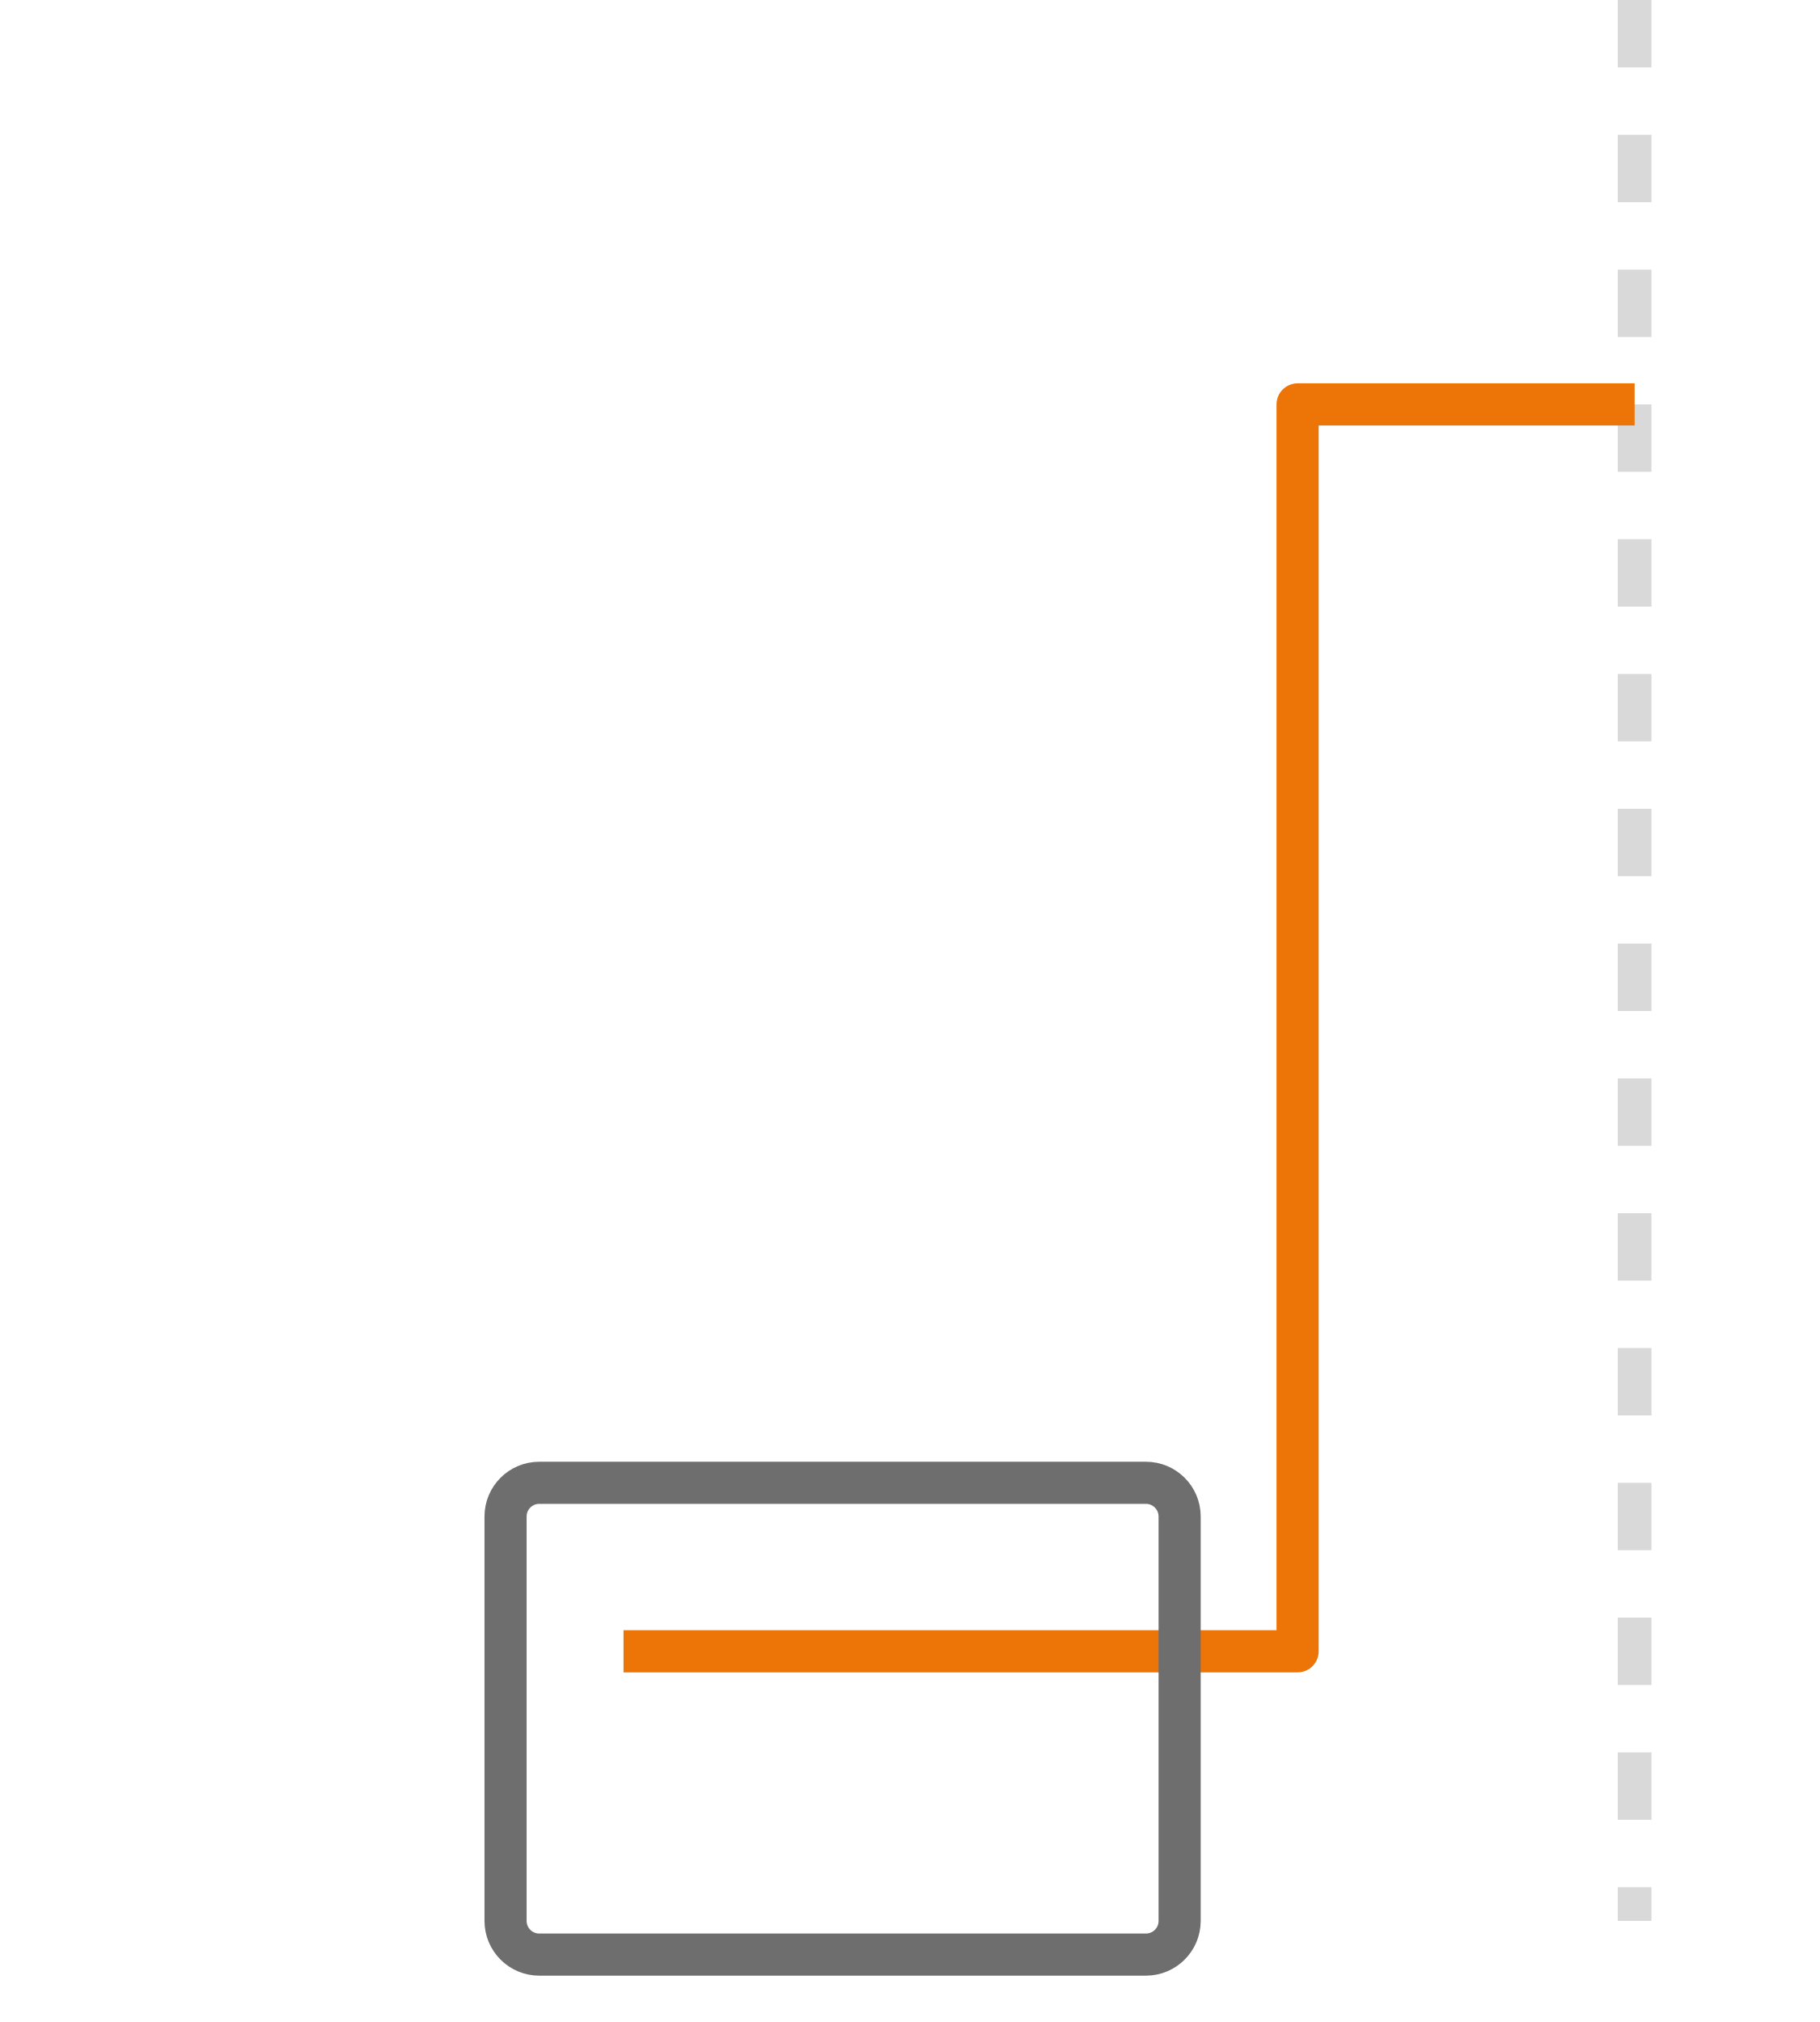
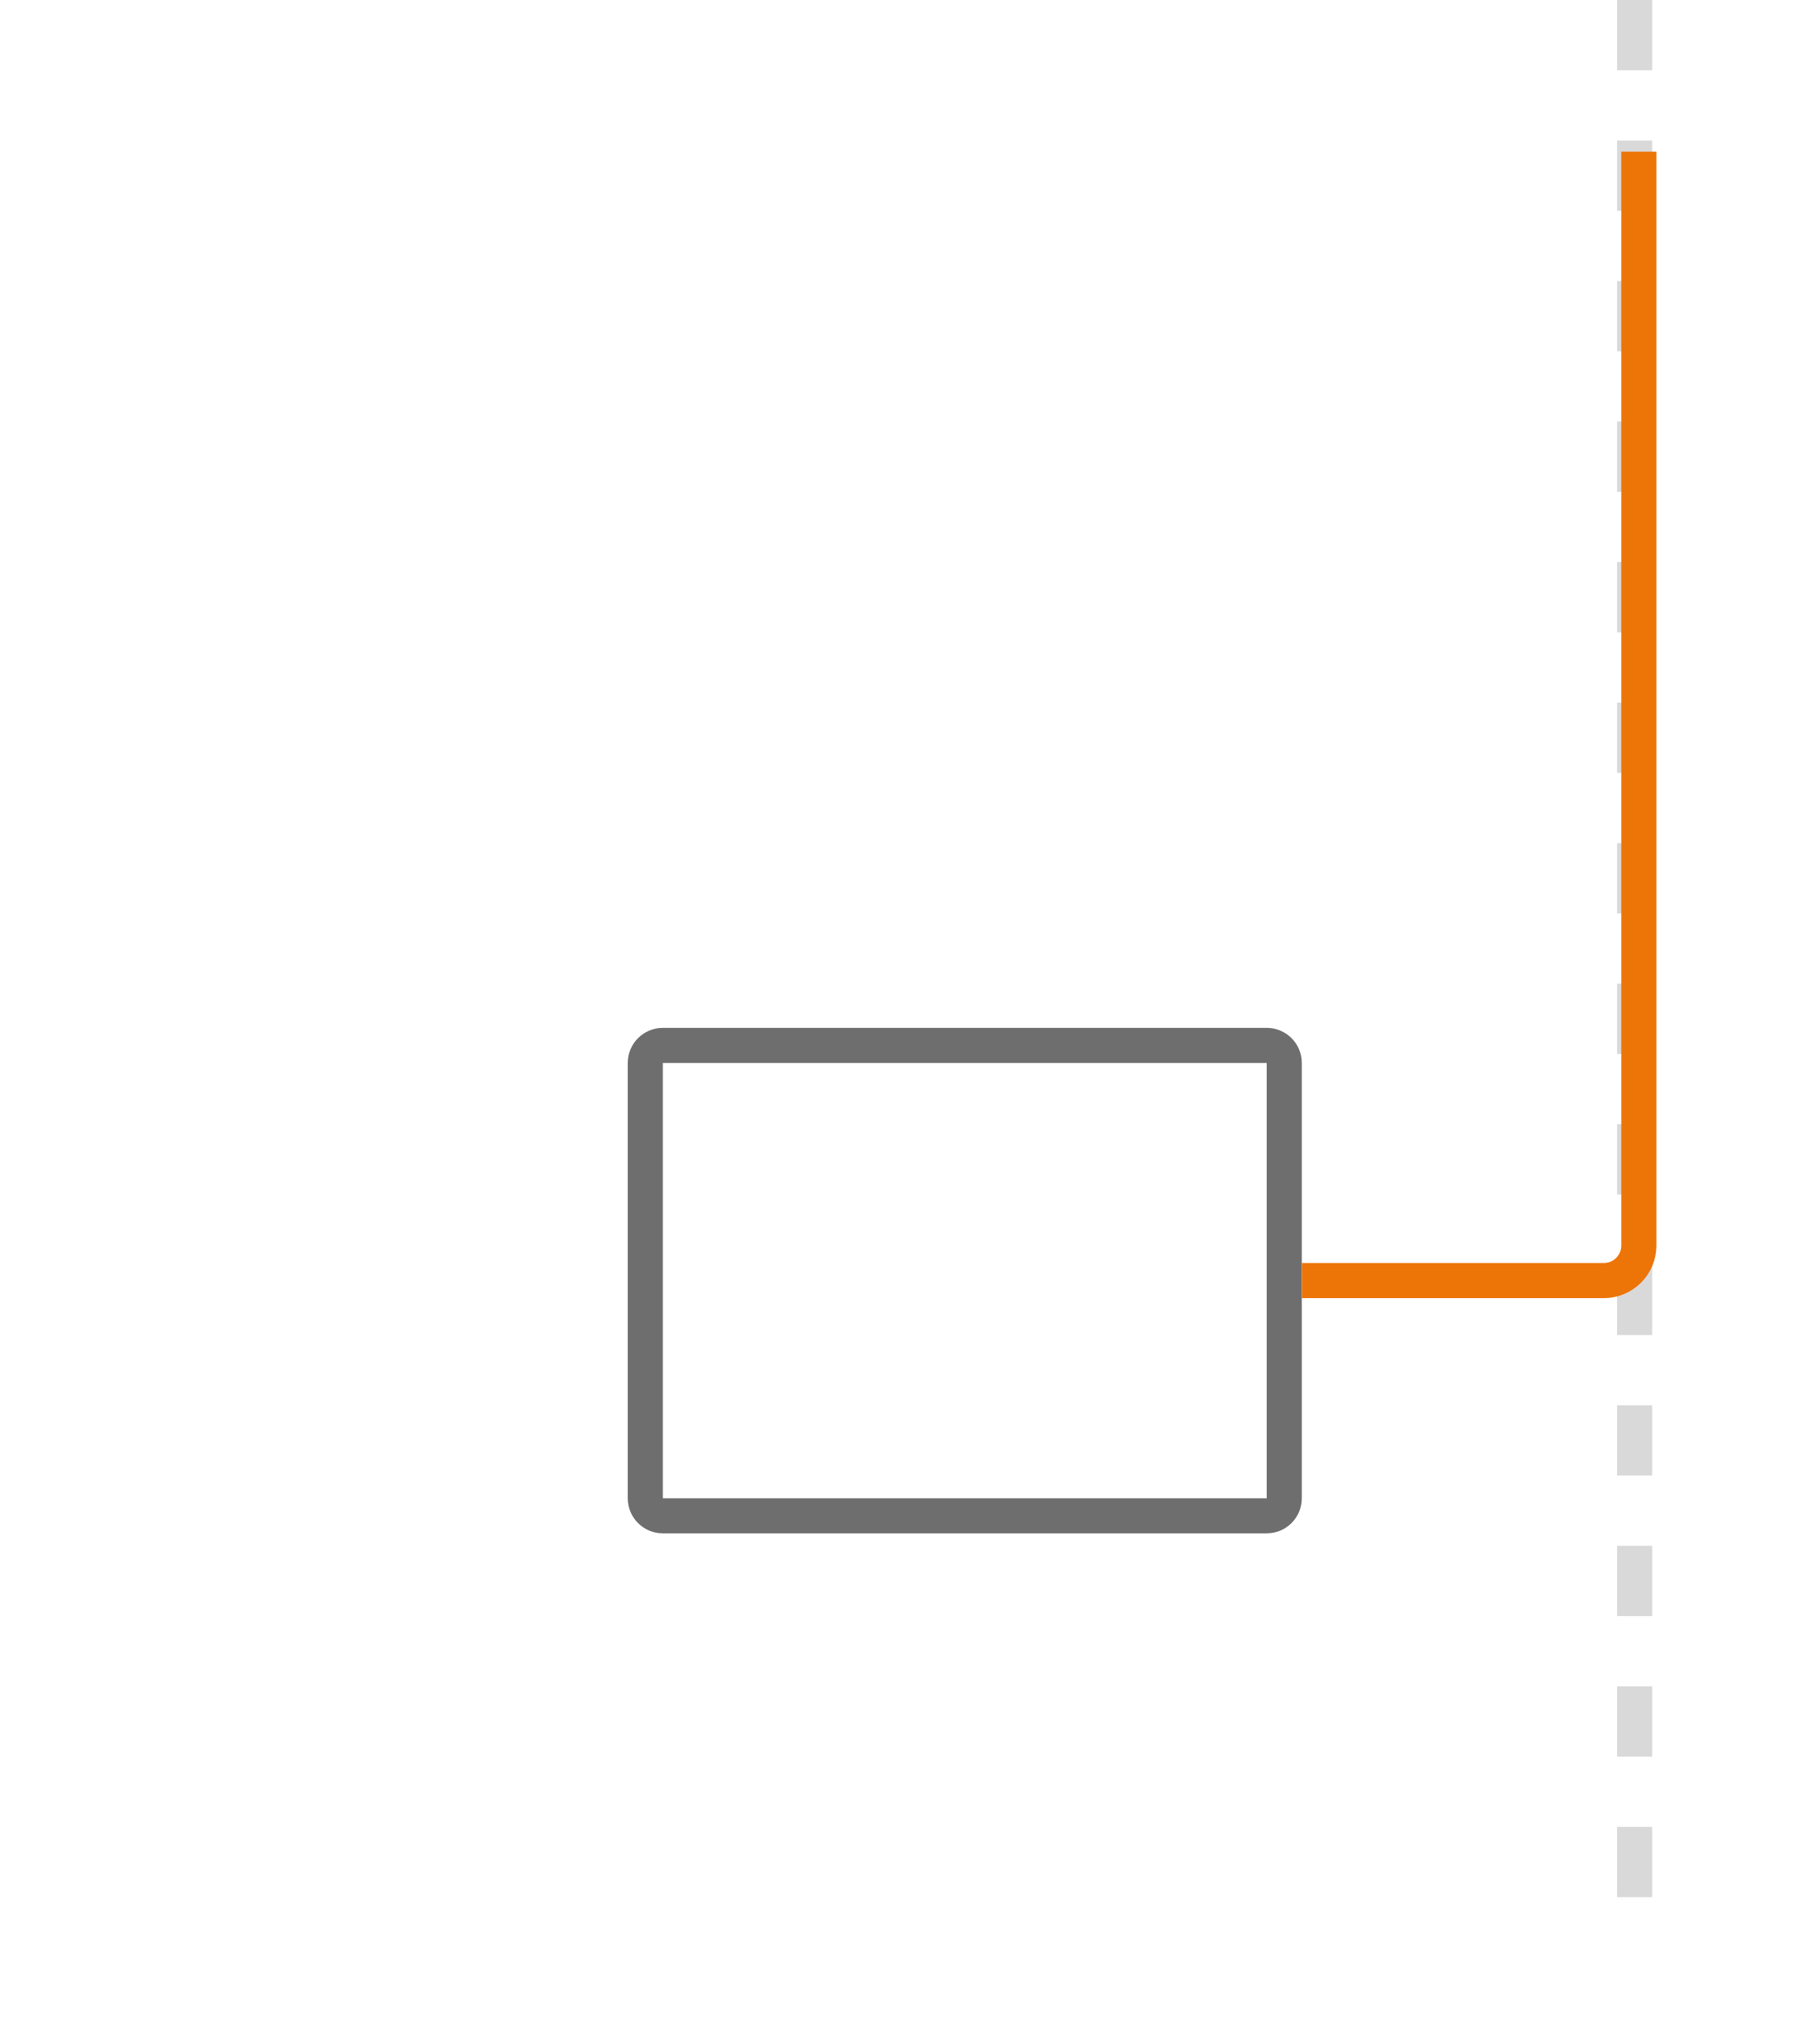
- <svg xmlns="http://www.w3.org/2000/svg" viewBox="0 0 108 120" fill="none">
-   <line x1="97" y1="0" x2="97" y2="114" stroke="#d9d9d9" stroke-width="2" stroke-dasharray="4 4" />
-   <path d="M37 98 H77 V24 H97" stroke="#ed7407" stroke-width="2.5" stroke-linejoin="round" />
-   <rect x="30" y="88" width="40" height="28" rx="2" stroke="#6e6e6e" stroke-width="2.5" />
+ <svg xmlns="http://www.w3.org/2000/svg" width="108" height="120" viewBox="0 0 108 120" fill="none">
+   <rect x="38.292" y="62.042" width="37.917" height="27.917" rx="1.042" stroke="#6E6E6E" stroke-width="2.083" />
+   <path d="M97 0V114" stroke="#D9D9D9" stroke-width="2.083" stroke-dasharray="4.17 4.17" />
+   <path d="M77.25 76H95.167C96.317 76 97.25 75.067 97.25 73.917V9" stroke="#ED7407" stroke-width="2.083" />
</svg>
